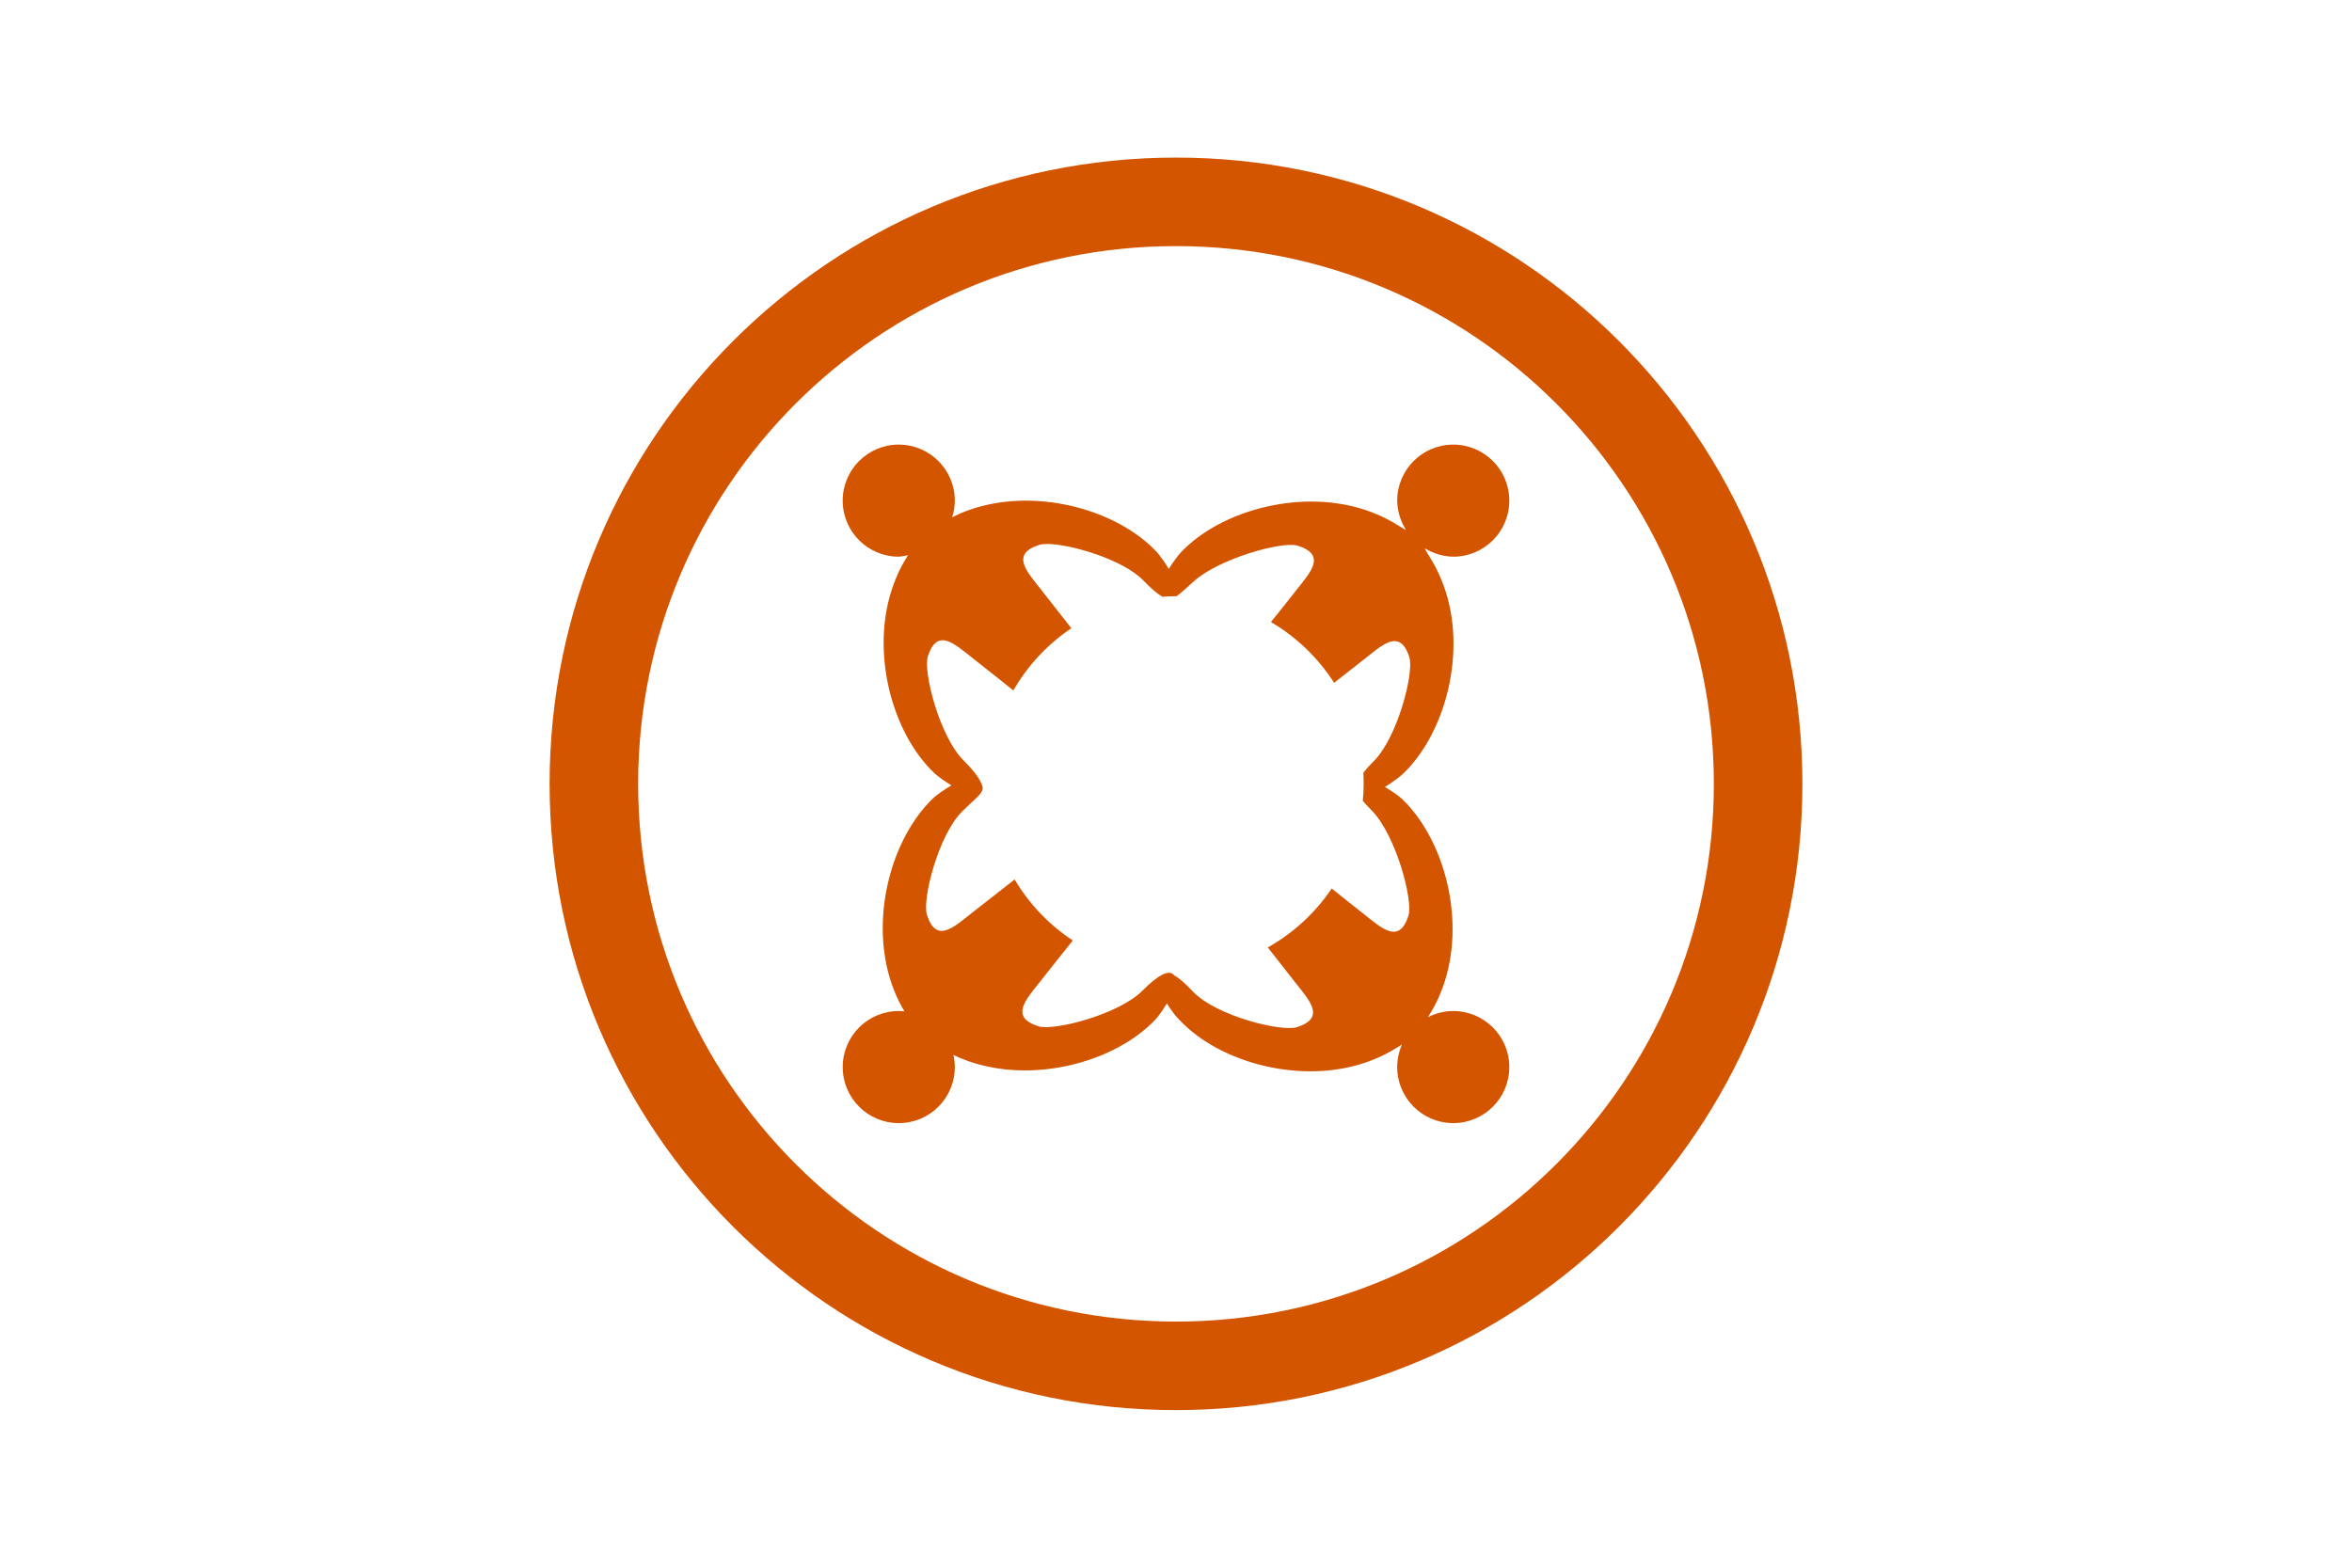
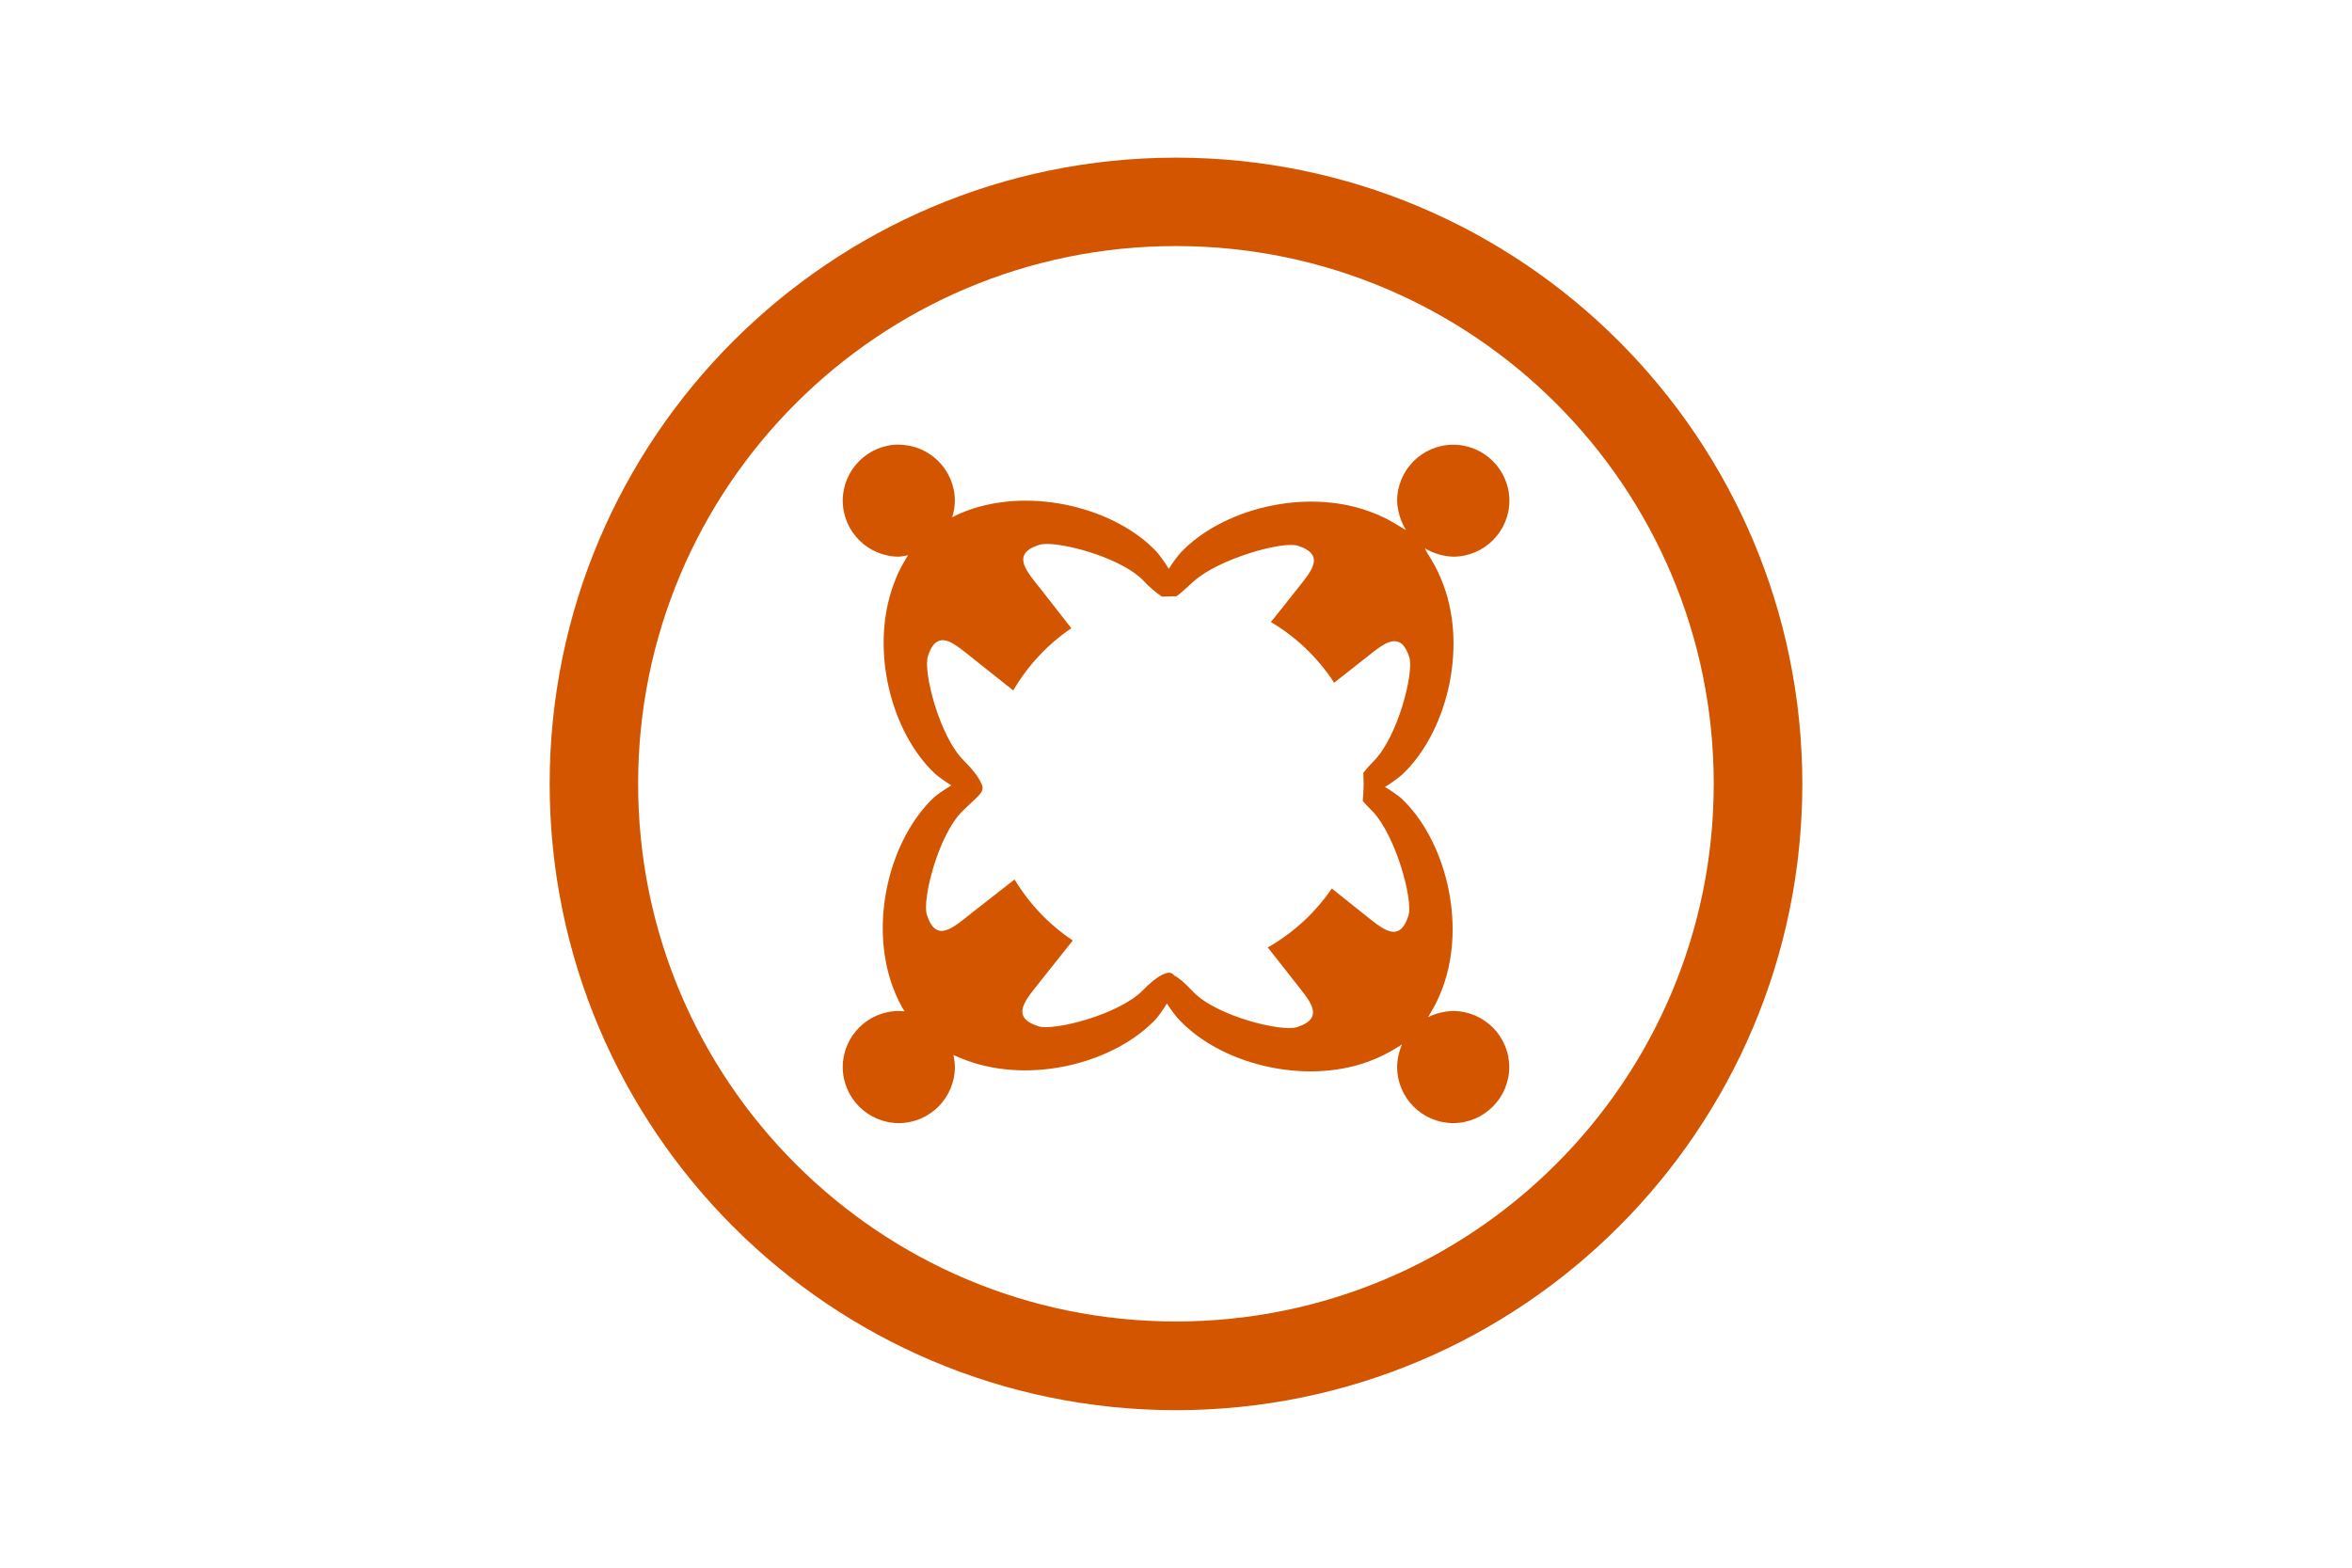
- <svg xmlns="http://www.w3.org/2000/svg" width="600" height="400" viewBox="0 0 158.75 105.833" version="1.1" id="svg4650" xml:space="preserve">
-   <defs id="defs4647" />
-   <g id="layer1">
-     <path id="path11145" style="fill:#d45500;fill-opacity:1;stroke:none;stroke-width:0.481;stroke-linecap:round;stroke-linejoin:round" d="M 79.375,10.638 A 42.278,42.279 0 0 0 37.096,52.917 42.278,42.279 0 0 0 79.375,95.195 42.278,42.279 0 0 0 121.654,52.917 42.278,42.279 0 0 0 79.375,10.638 Z m 0,5.976 a 36.302,36.302 0 0 1 36.302,36.302 36.302,36.302 0 0 1 -36.302,36.302 36.302,36.302 0 0 1 -36.302,-36.302 36.302,36.302 0 0 1 36.302,-36.302 z" />
-     <path id="path2865" style="fill:#d45500;fill-opacity:1;fill-rule:evenodd;stroke:none;stroke-width:0.06px;stroke-linecap:butt;stroke-linejoin:miter;stroke-opacity:1" d="m 60.662,30.014 a 3.783,3.783 0 0 0 -3.784,3.784 3.783,3.783 0 0 0 3.784,3.783 3.783,3.783 0 0 0 0.626,-0.099 c -0.258,0.414 -0.615,0.985 -0.979,1.979 -1.62,4.425 -0.137,10.024 2.796,12.772 0.23,0.198 0.651,0.508 1.114,0.788 -0.483,0.278 -0.933,0.601 -1.174,0.807 -2.934,2.749 -4.417,8.346 -2.797,12.771 0.277,0.757 0.556,1.272 0.798,1.677 a 3.783,3.783 0 0 0 -0.383,-0.022 3.783,3.783 0 0 0 -3.784,3.784 3.783,3.783 0 0 0 3.784,3.783 3.783,3.783 0 0 0 3.783,-3.783 3.783,3.783 0 0 0 -0.095,-0.819 c 0.262,0.125 0.556,0.253 0.892,0.376 4.425,1.62 10.024,0.138 12.772,-2.796 0.194,-0.226 0.483,-0.622 0.743,-1.058 0.293,0.474 0.63,0.906 0.852,1.118 2.749,2.934 8.346,4.417 12.771,2.797 1.204,-0.441 1.858,-0.914 2.247,-1.141 a 3.783,3.783 0 0 0 -0.323,1.522 3.783,3.783 0 0 0 3.784,3.783 3.783,3.783 0 0 0 3.783,-3.783 3.783,3.783 0 0 0 -3.783,-3.784 3.783,3.783 0 0 0 -1.711,0.417 c 0.257,-0.413 0.626,-0.991 0.998,-2.009 1.62,-4.425 0.137,-10.023 -2.796,-12.772 -0.236,-0.202 -0.654,-0.501 -1.105,-0.759 0.482,-0.296 0.924,-0.63 1.165,-0.837 2.934,-2.749 4.417,-8.346 2.797,-12.771 -0.547,-1.495 -1.169,-2.192 -1.262,-2.504 a 3.783,3.783 0 0 0 1.914,0.564 3.783,3.783 0 0 0 3.783,-3.783 3.783,3.783 0 0 0 -3.783,-3.784 3.783,3.783 0 0 0 -3.784,3.784 3.783,3.783 0 0 0 0.597,1.976 c -0.333,-0.135 -1.033,-0.726 -2.459,-1.248 -4.425,-1.62 -10.024,-0.138 -12.772,2.796 -0.198,0.231 -0.506,0.637 -0.78,1.081 -0.288,-0.473 -0.612,-0.905 -0.814,-1.141 -2.749,-2.934 -8.346,-4.417 -12.771,-2.797 -0.407,0.149 -0.738,0.302 -1.037,0.452 a 3.783,3.783 0 0 0 0.177,-1.118 3.783,3.783 0 0 0 -3.783,-3.784 z m 10.015,6.706 c 1.565,0.01 5.125,1.038 6.509,2.481 0.495,0.517 0.903,0.861 1.238,1.065 0.002,0.002 0.005,0.007 0.007,0.012 0.003,0.003 0.006,0.005 0.009,0.008 a 12.666,12.666 0 0 1 0.935,-0.035 12.666,12.666 0 0 1 0.056,10e-4 c 0.005,-0.009 0.01,-0.018 0.014,-0.027 0.283,-0.206 0.636,-0.527 1.113,-0.962 1.686,-1.542 6.005,-2.757 7.046,-2.421 1.975,0.637 0.815,1.821 -0.139,3.038 -0.586,0.748 -1.141,1.441 -1.682,2.114 a 12.666,12.666 0 0 1 4.263,4.102 c 0.656,-0.513 1.318,-1.033 2.038,-1.597 0.761,-0.596 1.508,-1.274 2.118,-1.215 v 5.16e-4 c 0.366,0.035 0.682,0.335 0.921,1.076 0.336,1.04 -0.793,5.442 -2.421,7.045 -0.265,0.261 -0.494,0.518 -0.684,0.762 a 12.666,12.666 0 0 1 0.023,0.751 12.666,12.666 0 0 1 -0.058,1.15 c 0.172,0.195 0.386,0.423 0.658,0.708 1.579,1.652 2.757,6.005 2.421,7.046 -0.637,1.975 -1.821,0.815 -3.038,-0.139 -0.757,-0.593 -1.458,-1.155 -2.139,-1.702 a 12.666,12.666 0 0 1 -4.315,3.979 c 0.583,0.747 1.188,1.515 1.836,2.342 0.954,1.217 2.114,2.401 0.139,3.039 -1.04,0.336 -5.484,-0.752 -7.045,-2.421 -0.557,-0.595 -0.954,-0.919 -1.265,-1.082 -0.007,-0.01 -0.01,-0.022 -0.017,-0.03 -0.133,-0.158 -0.342,-0.172 -0.603,-0.076 -0.063,0.017 -0.124,0.044 -0.182,0.078 -0.365,0.187 -0.812,0.551 -1.304,1.051 -1.603,1.628 -6.005,2.757 -7.045,2.421 -1.975,-0.637 -0.815,-1.822 0.139,-3.039 0.773,-0.986 1.493,-1.884 2.188,-2.753 a 12.666,12.666 0 0 1 -3.928,-4.119 c -0.914,0.711 -1.853,1.449 -2.879,2.254 -1.217,0.954 -2.401,2.114 -3.038,0.139 -0.336,-1.04 0.767,-5.395 2.391,-7.002 0.688,-0.68 1.167,-1.028 1.318,-1.354 0.007,-0.015 0.017,-0.026 0.022,-0.04 0.051,-0.133 0.041,-0.269 -0.034,-0.42 -4.4e-4,-9.1e-4 -8.63e-4,-0.002 -10e-4,-0.002 -5.7e-4,-0.002 -0.002,-0.002 -0.002,-0.005 -0.01,-0.017 -0.015,-0.035 -0.025,-0.053 -0.171,-0.419 -0.601,-0.965 -1.186,-1.54 -1.628,-1.603 -2.757,-6.005 -2.421,-7.045 0.239,-0.741 0.555,-1.041 0.92,-1.076 l -0.002,-0.001 c 0.609,-0.059 1.357,0.619 2.118,1.215 0.978,0.766 1.869,1.48 2.732,2.17 a 12.666,12.666 0 0 1 3.915,-4.199 c -0.642,-0.823 -1.309,-1.672 -2.028,-2.59 -0.954,-1.217 -2.114,-2.401 -0.139,-3.038 0.13,-0.042 0.313,-0.061 0.536,-0.06 z" />
-   </g>
+ <svg xmlns="http://www.w3.org/2000/svg" xml:space="preserve" width="600" height="400" viewBox="0 0 158.75 105.83">
+   <path d="M79.37 10.64A42.3 42.3 0 0 0 37.1 52.92 42.3 42.3 0 0 0 79.37 95.2a42.3 42.3 0 0 0 42.28-42.28 42.3 42.3 0 0 0-42.28-42.28m0 5.97a36.3 36.3 0 0 1 36.3 36.3 36.3 36.3 0 0 1-36.3 36.3 36.3 36.3 0 0 1-36.3-36.3 36.3 36.3 0 0 1 36.3-36.3" style="fill:#d45500;fill-opacity:1;stroke:none;stroke-width:.481;stroke-linecap:round;stroke-linejoin:round" />
+   <path d="M60.66 30.01a3.8 3.8 0 0 0-3.78 3.79 3.8 3.8 0 0 0 3.78 3.78 4 4 0 0 0 .63-.1c-.26.42-.62.99-.98 1.98-1.62 4.42-.14 10.02 2.8 12.77.23.2.65.51 1.1.79-.47.28-.92.6-1.16.8-2.94 2.76-4.42 8.35-2.8 12.78.28.76.55 1.27.8 1.67l-.39-.02a3.8 3.8 0 0 0-3.78 3.79 3.8 3.8 0 0 0 3.78 3.78 3.8 3.8 0 0 0 3.79-3.78 4 4 0 0 0-.1-.82q.39.18.9.37c4.42 1.62 10.02.14 12.77-2.8.19-.22.48-.61.74-1.05.3.47.63.9.85 1.12 2.75 2.93 8.35 4.42 12.77 2.8 1.2-.45 1.86-.92 2.25-1.15a4 4 0 0 0-.33 1.53 3.8 3.8 0 0 0 3.79 3.78 3.8 3.8 0 0 0 3.78-3.78 3.8 3.8 0 0 0-3.78-3.79 4 4 0 0 0-1.71.42c.26-.41.62-1 1-2.01 1.62-4.42.13-10.02-2.8-12.77a8 8 0 0 0-1.1-.76c.48-.3.92-.63 1.16-.84 2.93-2.75 4.42-8.34 2.8-12.77-.55-1.5-1.17-2.19-1.26-2.5a4 4 0 0 0 1.9.56 3.8 3.8 0 0 0 3.8-3.78 3.8 3.8 0 0 0-3.8-3.78 3.8 3.8 0 0 0-3.78 3.78 4 4 0 0 0 .6 1.98c-.33-.14-1.03-.73-2.46-1.25-4.42-1.62-10.02-.14-12.77 2.8-.2.22-.5.63-.78 1.07-.29-.47-.61-.9-.81-1.14-2.75-2.93-8.35-4.41-12.78-2.8q-.59.22-1.03.46a4 4 0 0 0 .18-1.12 3.8 3.8 0 0 0-3.79-3.78zm10.02 6.71c1.56.01 5.12 1.04 6.5 2.48a7 7 0 0 0 1.25 1.08h.01l.94-.03h.05l.02-.03q.4-.3 1.1-.96c1.7-1.54 6.01-2.75 7.05-2.42 1.98.64.82 1.82-.14 3.04q-.87 1.11-1.68 2.11a13 13 0 0 1 4.27 4.1l2.03-1.6c.76-.59 1.51-1.27 2.12-1.2.37.03.68.33.92 1.07.34 1.04-.79 5.44-2.42 7.04q-.4.4-.68.77l.02.75a13 13 0 0 1-.06 1.15q.25.29.66.7c1.58 1.66 2.76 6.01 2.42 7.05-.63 1.98-1.82.82-3.04-.14l-2.13-1.7a13 13 0 0 1-4.32 3.98l1.84 2.34c.95 1.22 2.11 2.4.13 3.04-1.04.34-5.48-.75-7.04-2.42-.56-.6-.95-.92-1.27-1.08l-.01-.03q-.21-.24-.6-.08l-.19.08q-.55.28-1.3 1.05c-1.6 1.63-6 2.76-7.05 2.42-1.97-.64-.81-1.82.14-3.04l2.19-2.75a13 13 0 0 1-3.93-4.12l-2.88 2.25c-1.22.96-2.4 2.12-3.04.14-.33-1.04.77-5.4 2.4-7 .68-.68 1.16-1.03 1.31-1.35l.02-.05a.5.5 0 0 0-.03-.41v-.01l-.03-.06c-.17-.41-.6-.96-1.18-1.54-1.63-1.6-2.76-6-2.42-7.04.23-.74.55-1.04.92-1.08.6-.06 1.35.62 2.11 1.22l2.73 2.17a13 13 0 0 1 3.92-4.2l-2.03-2.6c-.95-1.2-2.11-2.4-.14-3.03q.2-.06.54-.06" style="fill:#d45500;fill-opacity:1;fill-rule:evenodd;stroke:none;stroke-width:.06px;stroke-linecap:butt;stroke-linejoin:miter;stroke-opacity:1" />
</svg>
